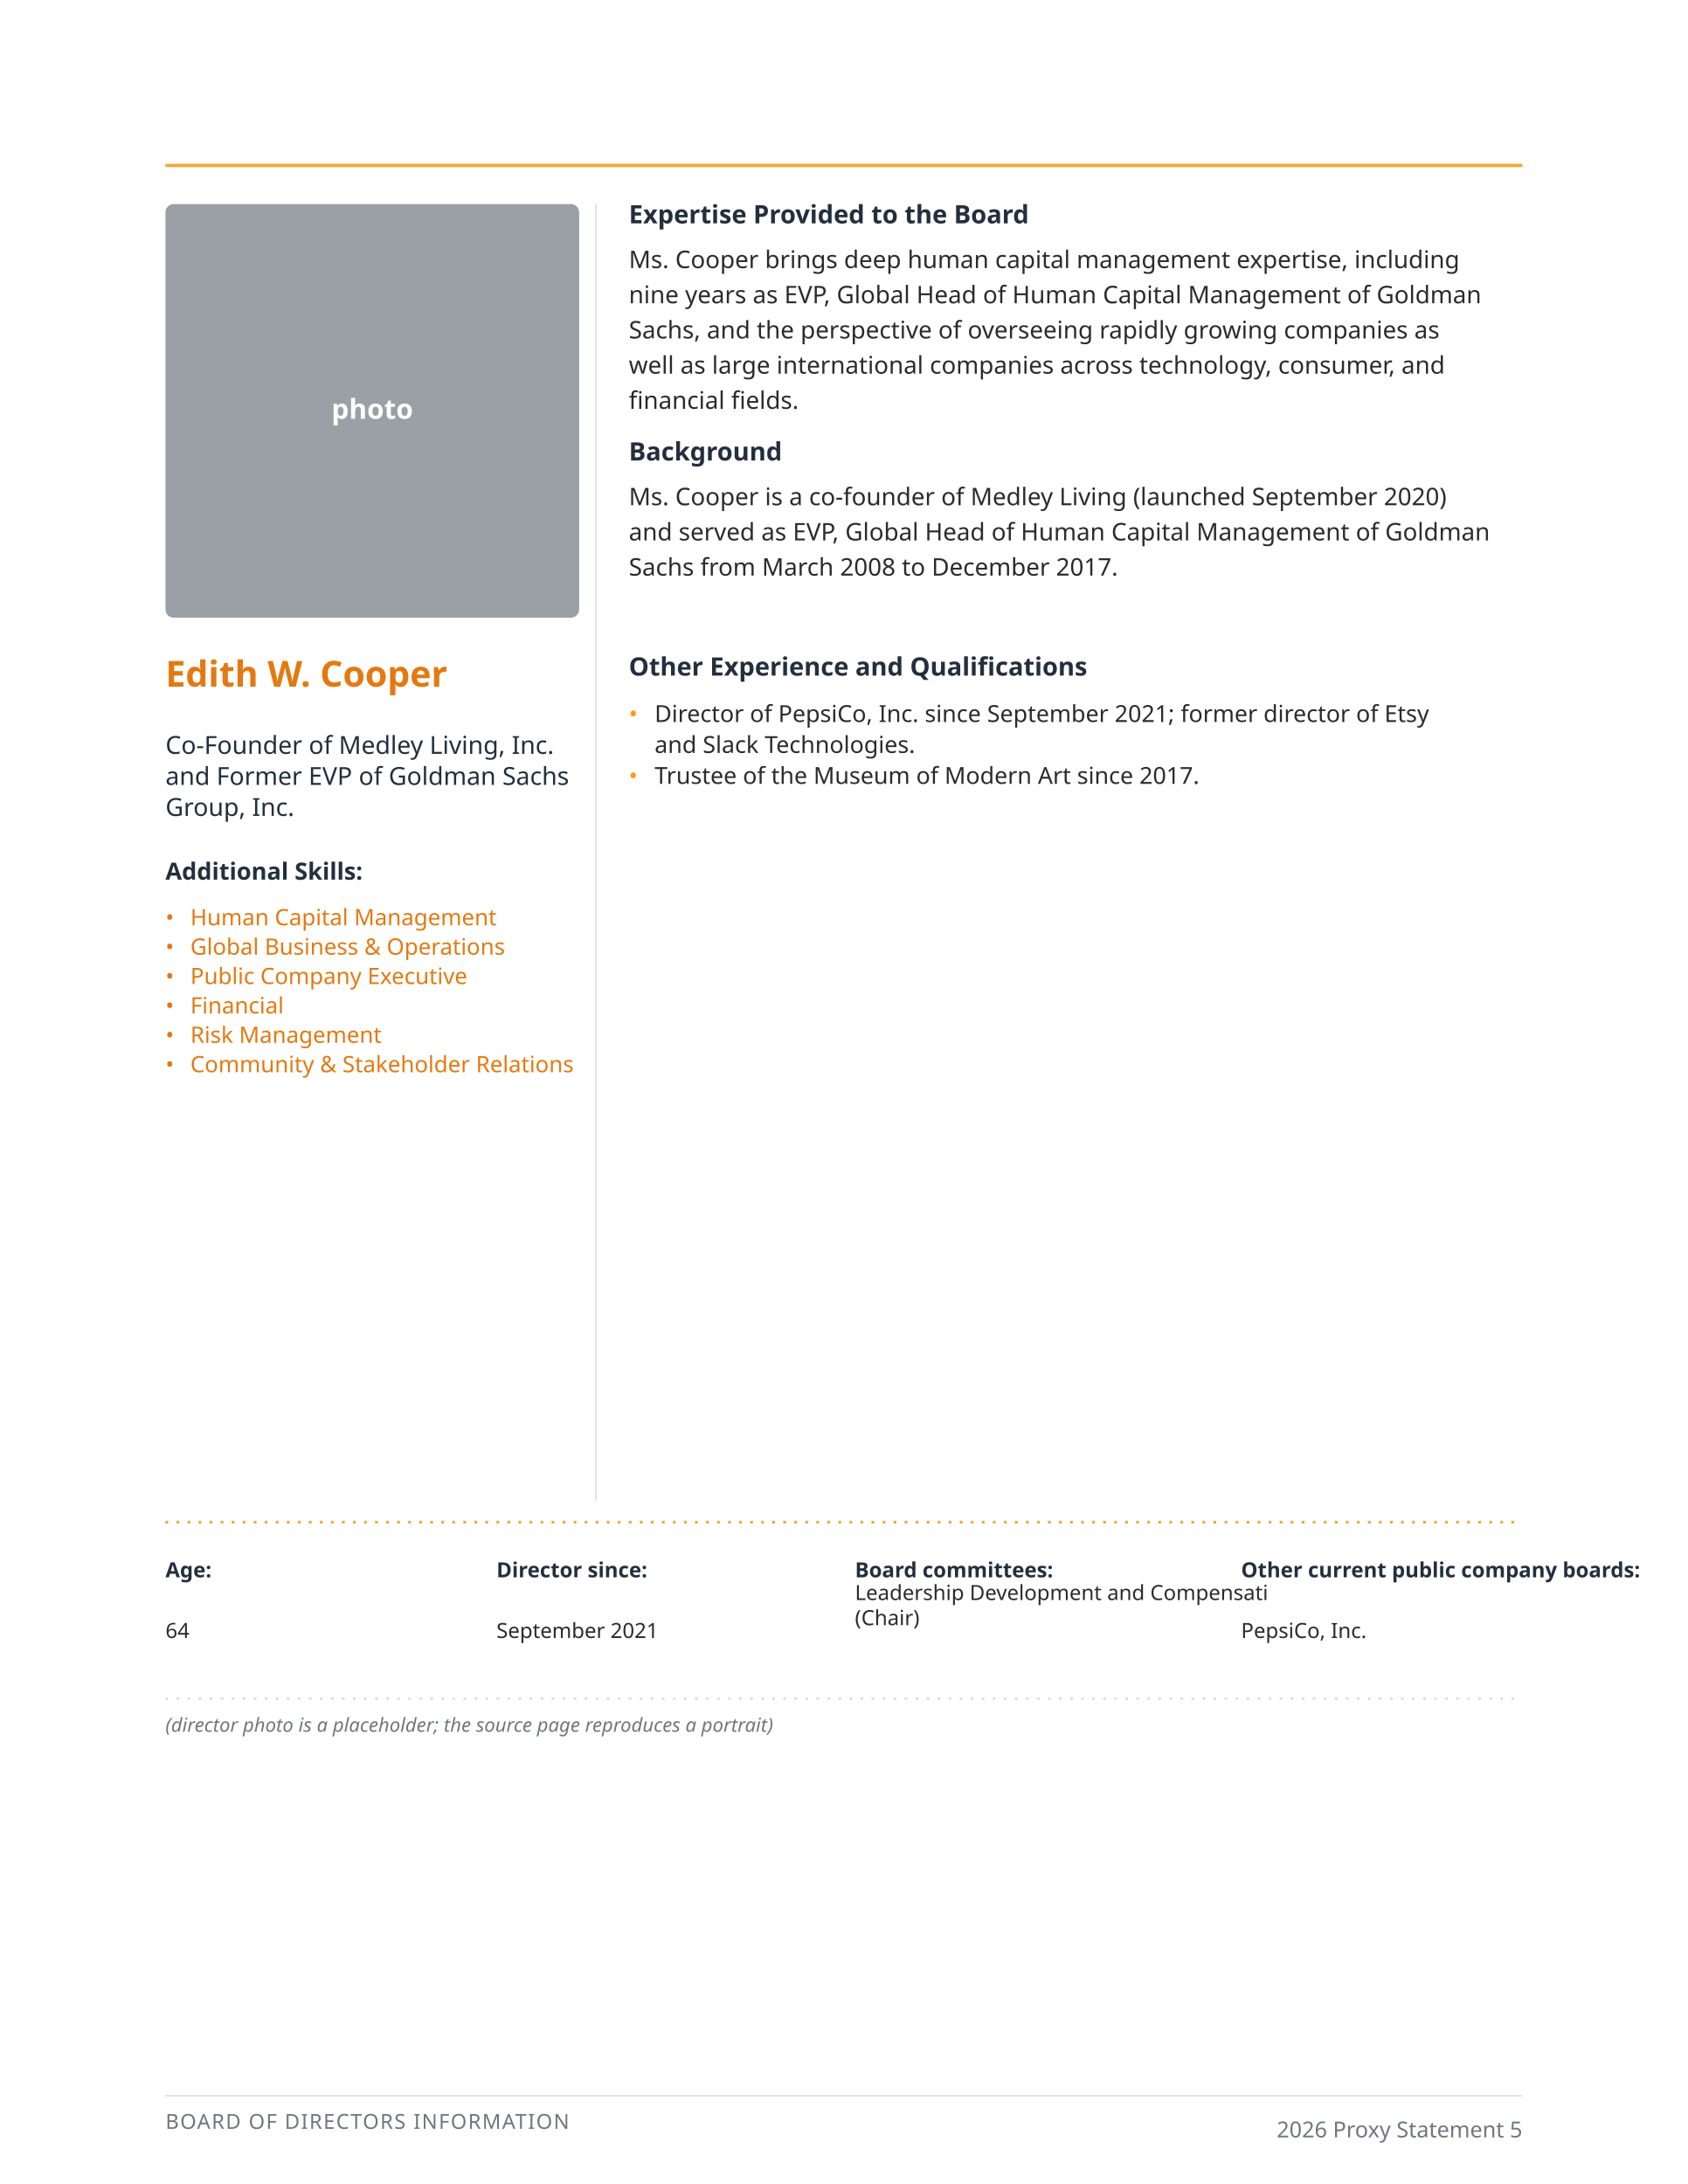
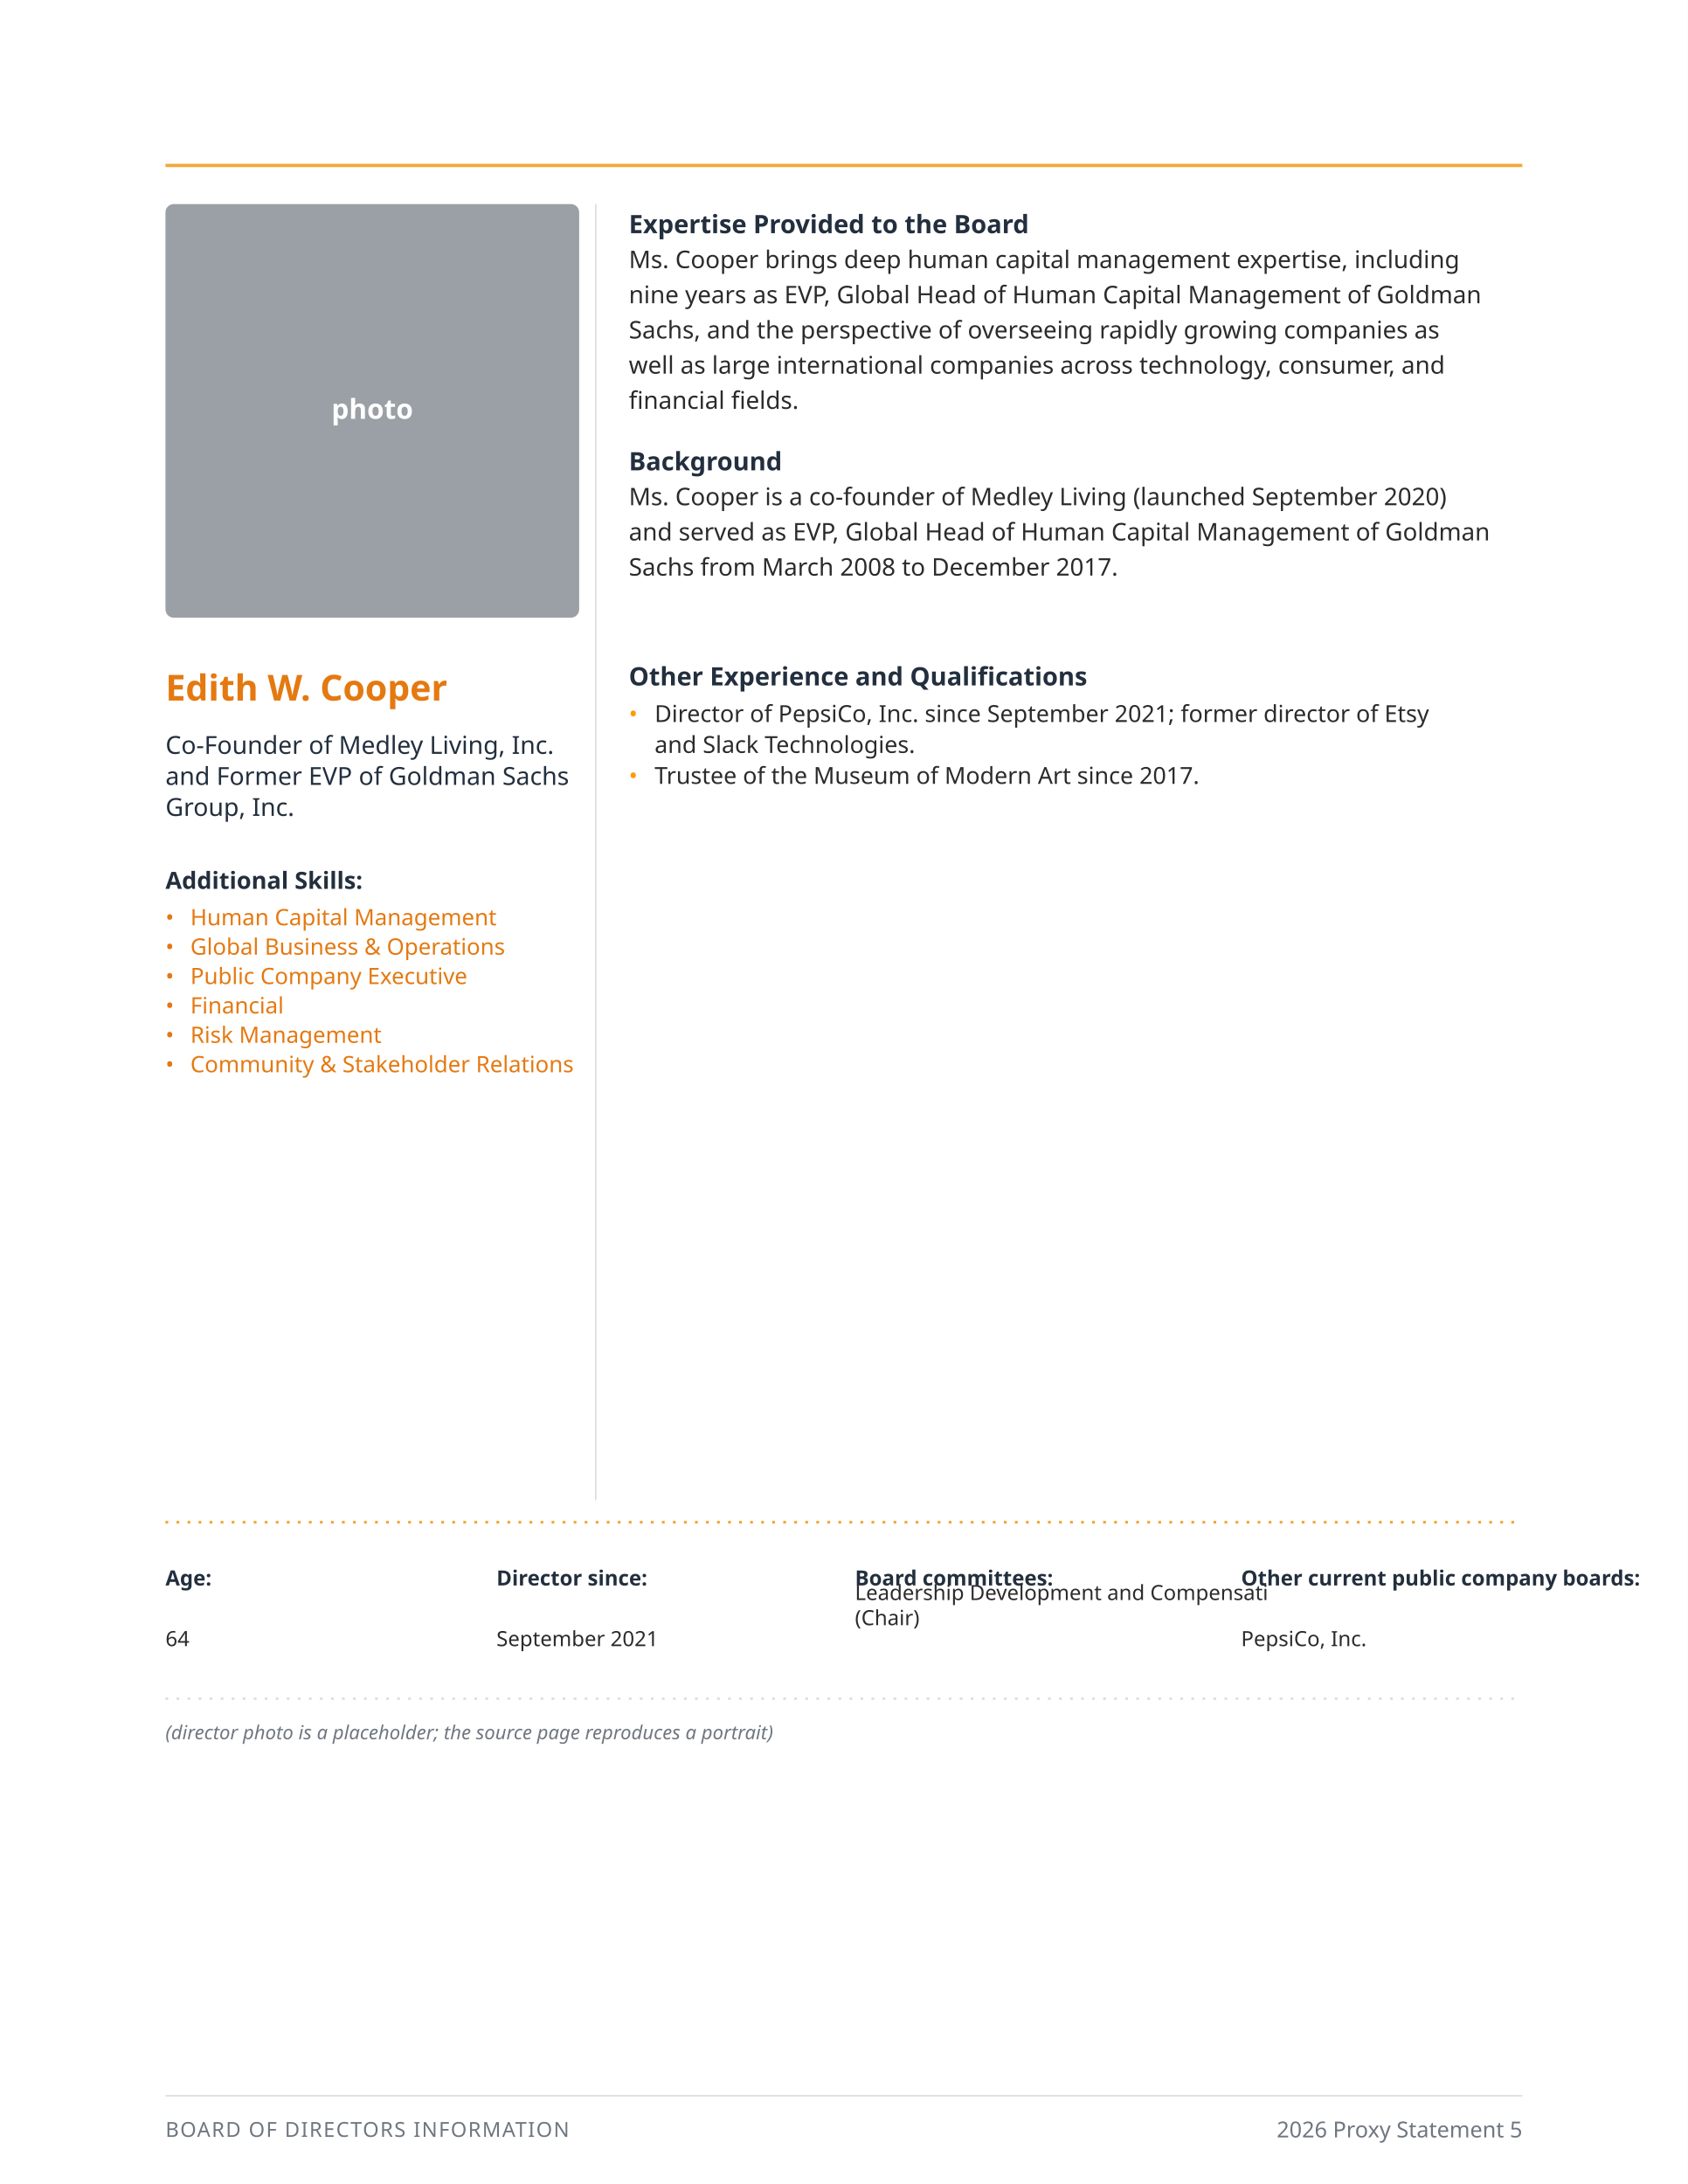
<svg xmlns="http://www.w3.org/2000/svg" width="612" height="792" viewBox="0 0 612 792" xml:lang="en-US">
  <rect width="100%" height="100%" fill="white" />
  <defs>
    <clipPath id="clip30">
      <rect x="60" y="266" width="152" height="44" />
    </clipPath>
    <clipPath id="clip31">
      <rect x="310" y="574" width="150" height="40" />
    </clipPath>
  </defs>
  <line x1="60" y1="60" x2="552" y2="60" stroke="#F0A93B" stroke-width="1.2" />
  <rect x="60" y="74" width="150" height="150" rx="3" fill="#9aa0a6" />
  <text y="148" text-anchor="middle" dominant-baseline="central" style="font-family:ember, sans-serif;font-size:10px;fill:#ffffff;font-weight:700">
    <tspan x="135">photo</tspan>
  </text>
-   <text y="249" text-anchor="start" style="font-family:ember, sans-serif;font-size:13px;fill:#E47911;font-weight:700">
+   <text y="249" text-anchor="start" dominant-baseline="central" style="font-family:ember, sans-serif;font-size:13px;fill:#E47911;font-weight:700">
    <tspan x="60">Edith W. Cooper</tspan>
  </text>
  <g clip-path="url(#clip30)">
    <text y="273.38" text-anchor="start" style="font-family:ember, sans-serif;font-size:9px;fill:#232F3E">
-       <tspan x="60" textLength="152" lengthAdjust="spacing">Co-Founder of Medley Living, Inc.</tspan>
-       <tspan x="60" dy="11.25" textLength="152" lengthAdjust="spacing">and Former EVP of Goldman Sachs</tspan>
+       <tspan x="60" style="word-spacing:-0.61px">Co-Founder of Medley Living, Inc.</tspan>
+       <tspan x="60" dy="11.25" style="word-spacing:1.384px">and Former EVP of Goldman Sachs</tspan>
      <tspan x="60" dy="11.25">Group, Inc.</tspan>
    </text>
  </g>
-   <text y="319" text-anchor="start" style="font-family:ember, sans-serif;font-size:8.6px;fill:#232F3E;font-weight:700">
+   <text y="319" text-anchor="start" dominant-baseline="central" style="font-family:ember, sans-serif;font-size:8.6px;fill:#232F3E;font-weight:700">
    <tspan x="60">Additional Skills:</tspan>
  </text>
  <text x="60" y="335.544" text-anchor="start" style="font-family:ember, sans-serif;font-size:8.2px;fill:#E47911">•</text>
  <text x="69.02" y="335.544" text-anchor="start" style="font-family:ember, sans-serif;font-size:8.2px;fill:#E47911">Human Capital Management</text>
  <text x="60" y="346.204" text-anchor="start" style="font-family:ember, sans-serif;font-size:8.2px;fill:#E47911">•</text>
  <text x="69.02" y="346.204" text-anchor="start" style="font-family:ember, sans-serif;font-size:8.2px;fill:#E47911">Global Business &amp; Operations</text>
  <text x="60" y="356.864" text-anchor="start" style="font-family:ember, sans-serif;font-size:8.2px;fill:#E47911">•</text>
  <text x="69.02" y="356.864" text-anchor="start" style="font-family:ember, sans-serif;font-size:8.2px;fill:#E47911">Public Company Executive</text>
  <text x="60" y="367.524" text-anchor="start" style="font-family:ember, sans-serif;font-size:8.2px;fill:#E47911">•</text>
  <text x="69.02" y="367.524" text-anchor="start" style="font-family:ember, sans-serif;font-size:8.2px;fill:#E47911">Financial</text>
  <text x="60" y="378.184" text-anchor="start" style="font-family:ember, sans-serif;font-size:8.2px;fill:#E47911">•</text>
  <text x="69.02" y="378.184" text-anchor="start" style="font-family:ember, sans-serif;font-size:8.2px;fill:#E47911">Risk Management</text>
  <text x="60" y="388.844" text-anchor="start" style="font-family:ember, sans-serif;font-size:8.2px;fill:#E47911">•</text>
  <text x="69.02" y="388.844" text-anchor="start" style="font-family:ember, sans-serif;font-size:8.2px;fill:#E47911">Community &amp; Stakeholder Relations</text>
  <line x1="216" y1="74" x2="216" y2="544" stroke="#d8dadd" stroke-width="0.5" />
-   <text y="81" text-anchor="start" style="font-family:ember, sans-serif;font-size:9.2px;fill:#232F3E;font-weight:700">
+   <text y="81" text-anchor="start" dominant-baseline="central" style="font-family:ember, sans-serif;font-size:9.2px;fill:#232F3E;font-weight:700">
    <tspan x="228">Expertise Provided to the Board</tspan>
  </text>
  <text y="97.216" text-anchor="start" style="font-family:ember, sans-serif;font-size:8.8px;fill:#2b2b2b;hyphens:auto">
-     <tspan x="228" textLength="324" lengthAdjust="spacing">Ms. Cooper brings deep human capital management expertise, including</tspan>
-     <tspan x="228" dy="12.76" textLength="324" lengthAdjust="spacing">nine years as EVP, Global Head of Human Capital Management of Goldman</tspan>
-     <tspan x="228" dy="12.76" textLength="324" lengthAdjust="spacing">Sachs, and the perspective of overseeing rapidly growing companies as</tspan>
-     <tspan x="228" dy="12.76" textLength="324" lengthAdjust="spacing">well as large international companies across technology, consumer, and</tspan>
+     <tspan x="228" style="word-spacing:1.604px">Ms. Cooper brings deep human capital management expertise, including</tspan>
+     <tspan x="228" dy="12.76" style="word-spacing:0.751px">nine years as EVP, Global Head of Human Capital Management of Goldman</tspan>
+     <tspan x="228" dy="12.76" style="word-spacing:0.917px">Sachs, and the perspective of overseeing rapidly growing companies as</tspan>
+     <tspan x="228" dy="12.76" style="word-spacing:0.46px">well as large international companies across technology, consumer, and</tspan>
    <tspan x="228" dy="12.76">financial fields.</tspan>
  </text>
-   <text y="167" text-anchor="start" style="font-family:ember, sans-serif;font-size:9.2px;fill:#232F3E;font-weight:700">
+   <text y="167" text-anchor="start" dominant-baseline="central" style="font-family:ember, sans-serif;font-size:9.2px;fill:#232F3E;font-weight:700">
    <tspan x="228">Background</tspan>
  </text>
  <text y="183.216" text-anchor="start" style="font-family:ember, sans-serif;font-size:8.8px;fill:#2b2b2b;hyphens:auto">
-     <tspan x="228" textLength="324" lengthAdjust="spacing">Ms. Cooper is a co-founder of Medley Living (launched September 2020)</tspan>
-     <tspan x="228" dy="12.76" textLength="324" lengthAdjust="spacing">and served as EVP, Global Head of Human Capital Management of Goldman</tspan>
+     <tspan x="228" style="word-spacing:0.826px">Ms. Cooper is a co-founder of Medley Living (launched September 2020)</tspan>
+     <tspan x="228" dy="12.76" style="word-spacing:0.751px">and served as EVP, Global Head of Human Capital Management of Goldman</tspan>
    <tspan x="228" dy="12.76">Sachs from March 2008 to December 2017.</tspan>
  </text>
-   <text y="245" text-anchor="start" style="font-family:ember, sans-serif;font-size:9.2px;fill:#232F3E;font-weight:700">
+   <text y="245" text-anchor="start" dominant-baseline="central" style="font-family:ember, sans-serif;font-size:9.2px;fill:#232F3E;font-weight:700">
    <tspan x="228">Other Experience and Qualifications</tspan>
  </text>
  <text x="228" y="261.82" text-anchor="start" style="font-family:ember, sans-serif;font-size:8.5px;fill:#FF9900">•</text>
  <text x="237.35" y="261.82" text-anchor="start" style="font-family:ember, sans-serif;font-size:8.5px;fill:#2b2b2b">Director of PepsiCo, Inc. since September 2021; former director of Etsy</text>
  <text x="237.35" y="273.04" text-anchor="start" style="font-family:ember, sans-serif;font-size:8.5px;fill:#2b2b2b">and Slack Technologies.</text>
  <text x="228" y="284.26" text-anchor="start" style="font-family:ember, sans-serif;font-size:8.5px;fill:#FF9900">•</text>
  <text x="237.35" y="284.26" text-anchor="start" style="font-family:ember, sans-serif;font-size:8.5px;fill:#2b2b2b">Trustee of the Museum of Modern Art since 2017.</text>
  <line x1="60" y1="552" x2="552" y2="552" stroke="#F0A93B" stroke-width="1" stroke-dasharray="1 3" />
-   <text y="572" text-anchor="start" style="font-family:ember, sans-serif;font-size:7.6px;fill:#232F3E;font-weight:700">
+   <text y="572" text-anchor="start" dominant-baseline="central" style="font-family:ember, sans-serif;font-size:7.6px;fill:#232F3E;font-weight:700">
    <tspan x="60">Age:</tspan>
  </text>
-   <text y="594" text-anchor="start" style="font-family:ember, sans-serif;font-size:7.6px;fill:#2b2b2b">
+   <text y="594" text-anchor="start" dominant-baseline="central" style="font-family:ember, sans-serif;font-size:7.6px;fill:#2b2b2b">
    <tspan x="60">64</tspan>
  </text>
-   <text y="572" text-anchor="start" style="font-family:ember, sans-serif;font-size:7.6px;fill:#232F3E;font-weight:700">
+   <text y="572" text-anchor="start" dominant-baseline="central" style="font-family:ember, sans-serif;font-size:7.6px;fill:#232F3E;font-weight:700">
    <tspan x="180">Director since:</tspan>
  </text>
-   <text y="594" text-anchor="start" style="font-family:ember, sans-serif;font-size:7.6px;fill:#2b2b2b">
+   <text y="594" text-anchor="start" dominant-baseline="central" style="font-family:ember, sans-serif;font-size:7.6px;fill:#2b2b2b">
    <tspan x="180">September 2021</tspan>
  </text>
-   <text y="572" text-anchor="start" style="font-family:ember, sans-serif;font-size:7.6px;fill:#232F3E;font-weight:700">
+   <text y="572" text-anchor="start" dominant-baseline="central" style="font-family:ember, sans-serif;font-size:7.6px;fill:#232F3E;font-weight:700">
    <tspan x="310">Board committees:</tspan>
  </text>
  <g clip-path="url(#clip31)">
    <text y="580.232" text-anchor="start" style="font-family:ember, sans-serif;font-size:7.6px;fill:#2b2b2b">
-       <tspan x="310" textLength="150" lengthAdjust="spacing">Leadership Development and Compensation</tspan>
+       <tspan x="310" style="word-spacing:-1.376px">Leadership Development and Compensation</tspan>
      <tspan x="310" dy="9.12">(Chair)</tspan>
    </text>
  </g>
-   <text y="572" text-anchor="start" style="font-family:ember, sans-serif;font-size:7.6px;fill:#232F3E;font-weight:700">
+   <text y="572" text-anchor="start" dominant-baseline="central" style="font-family:ember, sans-serif;font-size:7.6px;fill:#232F3E;font-weight:700">
    <tspan x="450">Other current public company boards:</tspan>
  </text>
-   <text y="594" text-anchor="start" style="font-family:ember, sans-serif;font-size:7.6px;fill:#2b2b2b">
+   <text y="594" text-anchor="start" dominant-baseline="central" style="font-family:ember, sans-serif;font-size:7.6px;fill:#2b2b2b">
    <tspan x="450">PepsiCo, Inc.</tspan>
  </text>
  <line x1="60" y1="616" x2="552" y2="616" stroke="#d8dadd" stroke-width="0.8" stroke-dasharray="1 3" />
  <line x1="60" y1="760" x2="552" y2="760" stroke="#d8dadd" stroke-width="0.5" />
-   <text y="772" text-anchor="start" style="font-family:ember, sans-serif;font-size:7.5px;fill:#6f7680;letter-spacing:0.06em;text-transform:uppercase">
+   <text y="772" text-anchor="start" dominant-baseline="central" style="font-family:ember, sans-serif;font-size:7.5px;fill:#6f7680;letter-spacing:0.06em;text-transform:uppercase">
    <tspan x="60">BOARD OF DIRECTORS INFORMATION</tspan>
  </text>
  <text y="772" text-anchor="end" dominant-baseline="central" style="font-family:ember, sans-serif;font-size:8px;fill:#6f7680">
    <tspan x="552">2026 Proxy Statement 5</tspan>
  </text>
-   <text y="628" text-anchor="start" style="font-family:ember, sans-serif;font-size:7px;fill:#6f7680;font-style:italic">
+   <text y="628" text-anchor="start" dominant-baseline="central" style="font-family:ember, sans-serif;font-size:7px;fill:#6f7680;font-style:italic">
    <tspan x="60">(director photo is a placeholder; the source page reproduces a portrait)</tspan>
  </text>
</svg>
